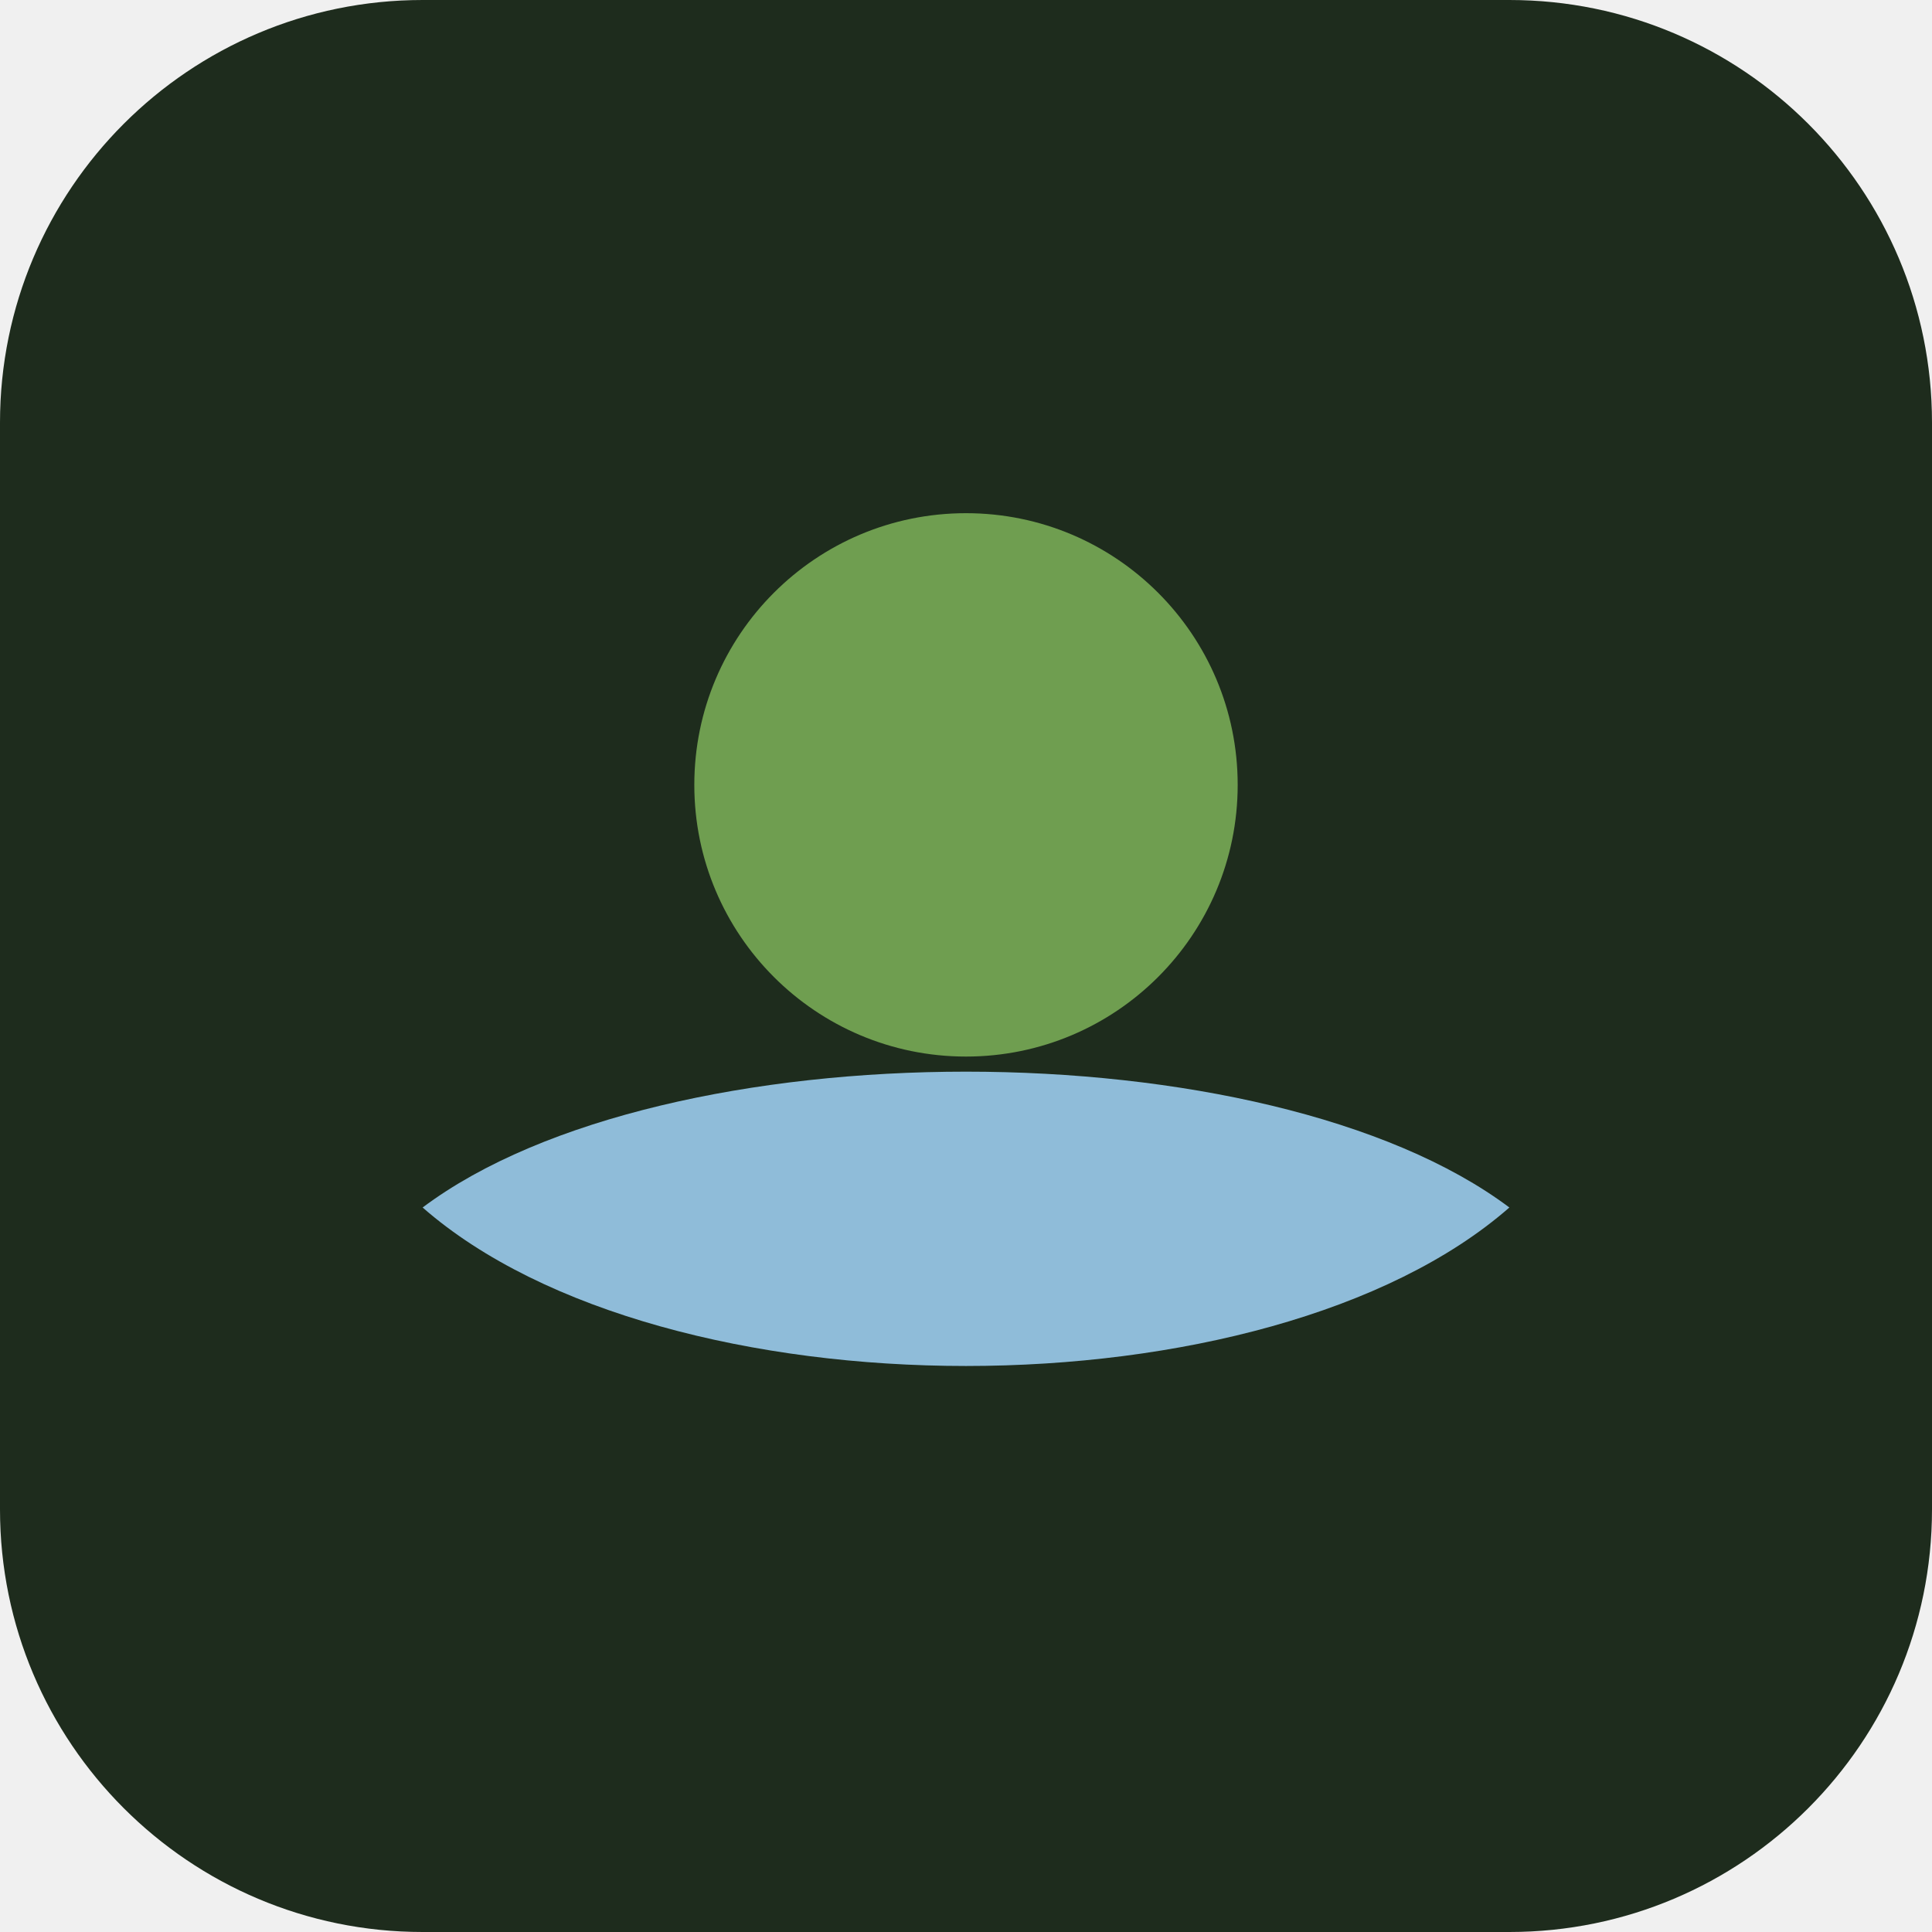
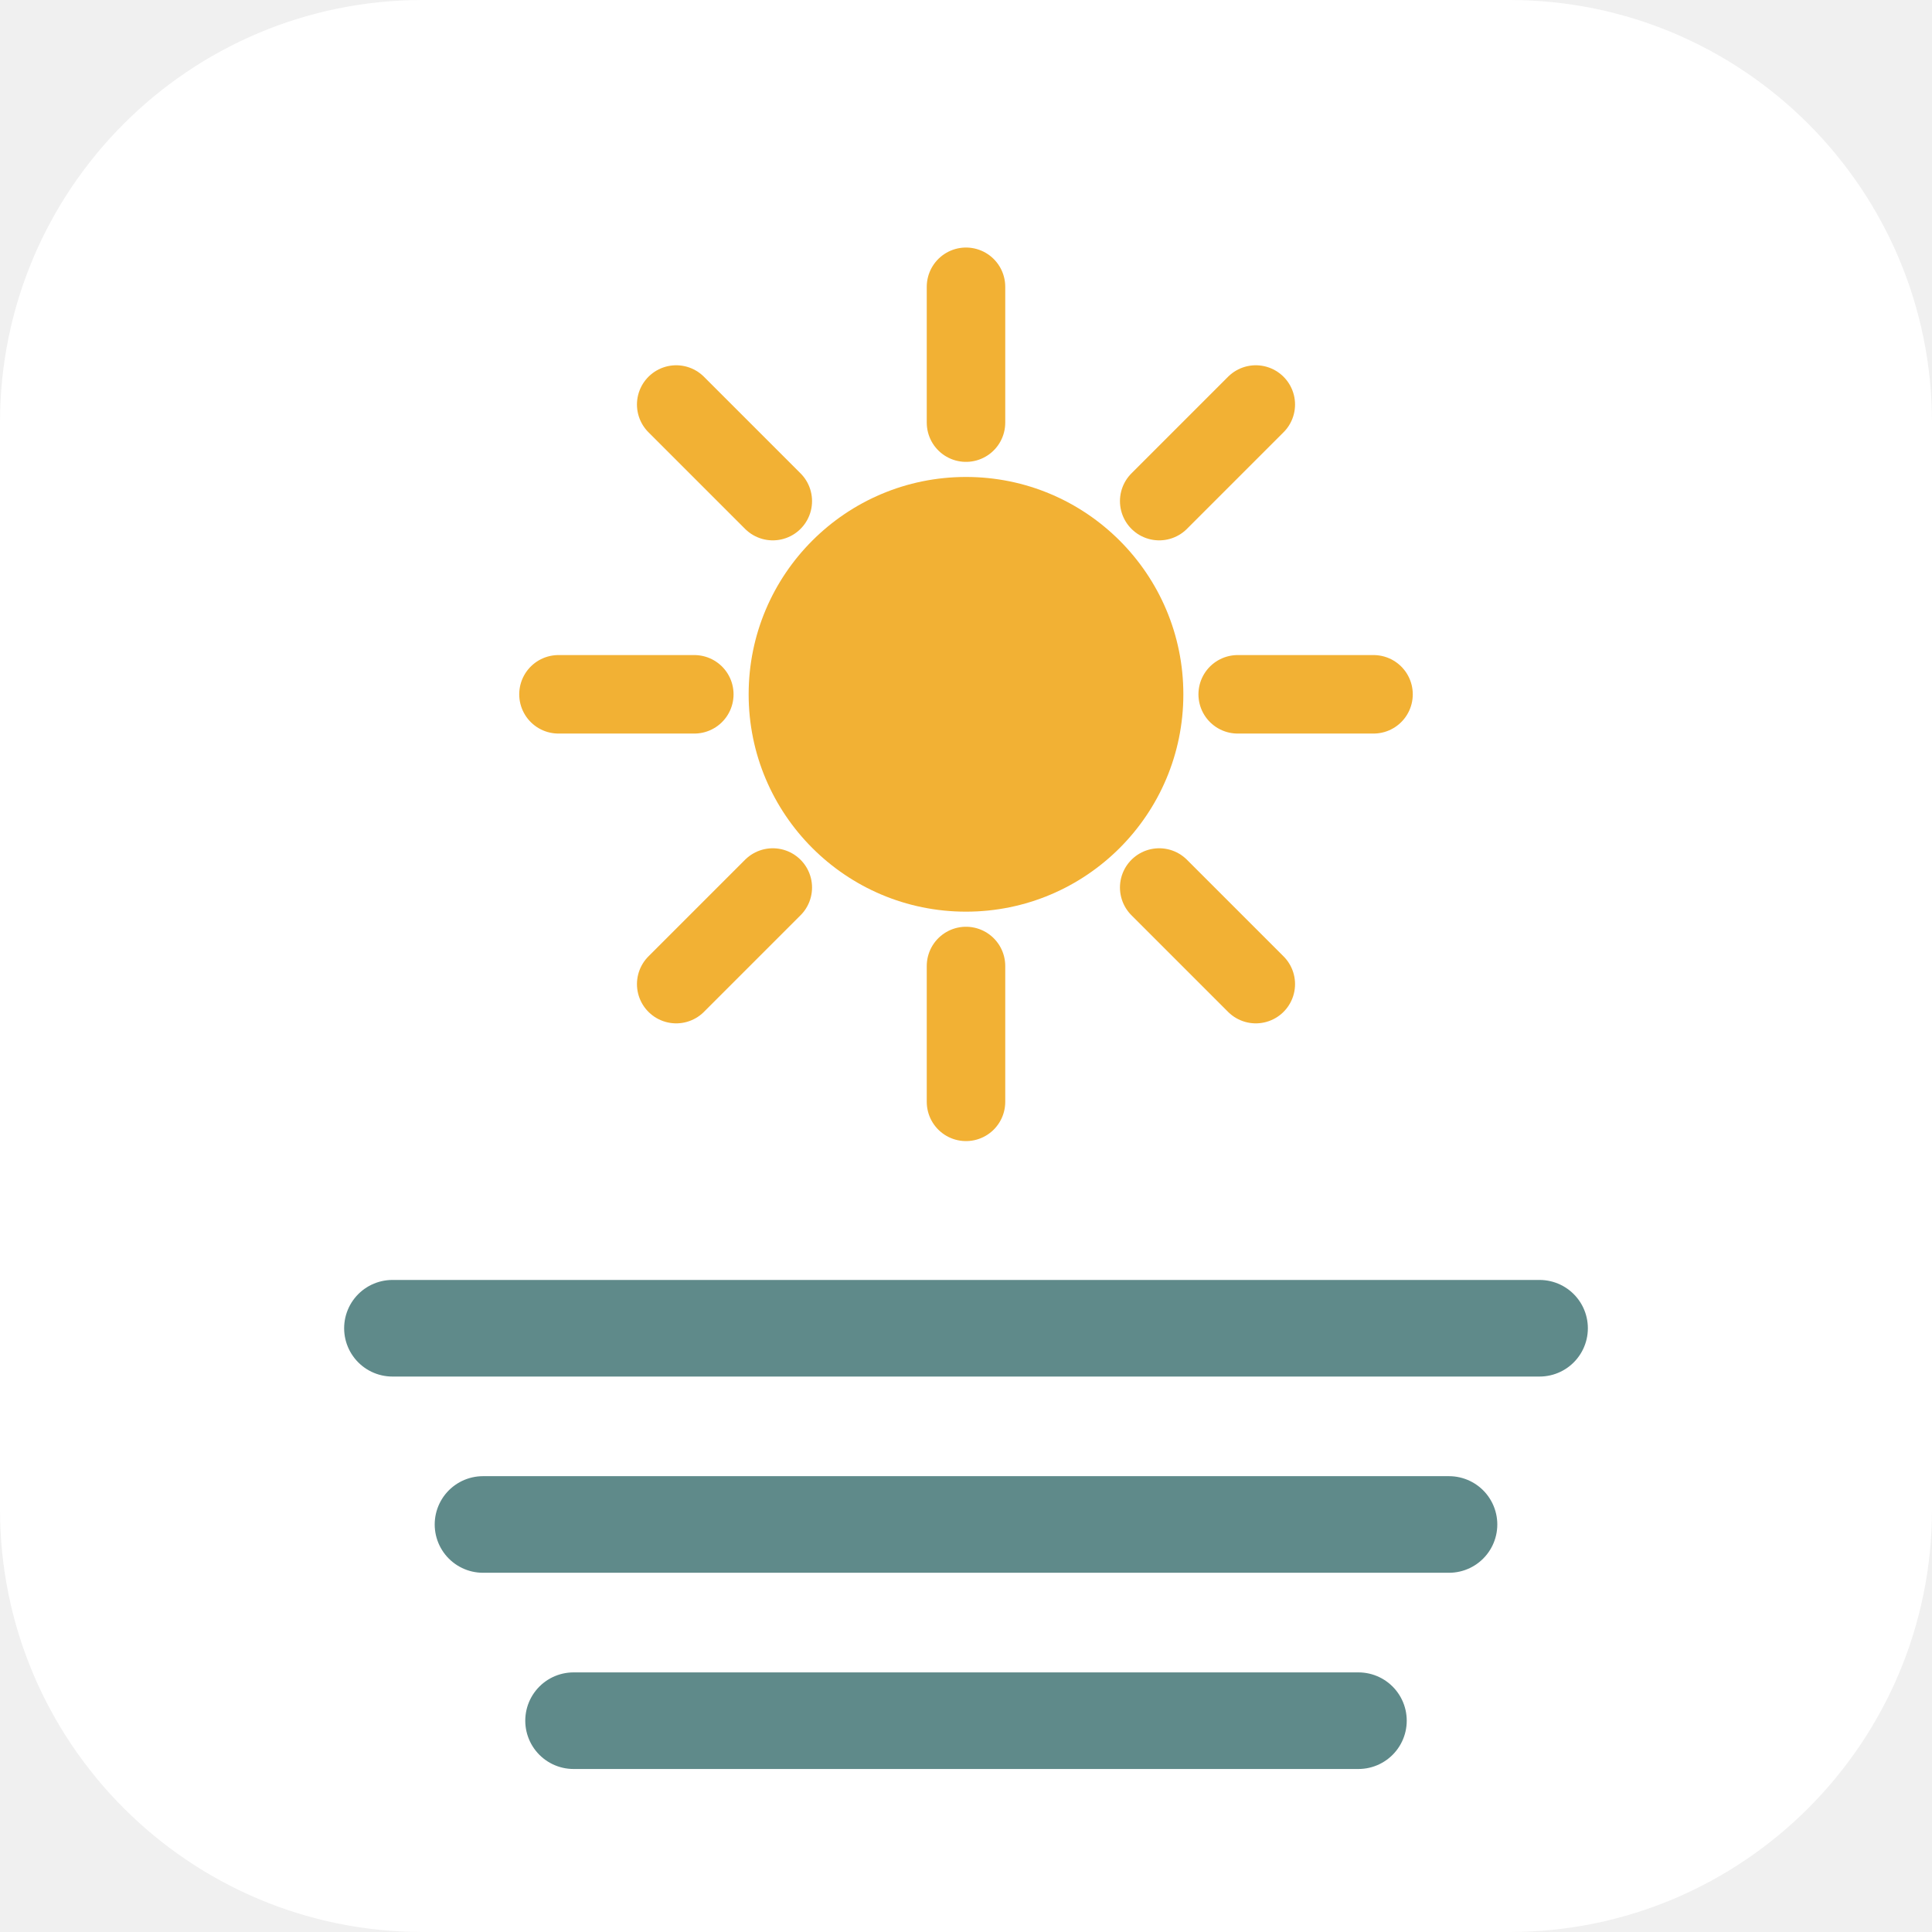
<svg xmlns="http://www.w3.org/2000/svg" viewBox="0 0 64 64">
-   <rect width="64" height="64" rx="14" fill="#1e2c1d" />
-   <circle cx="32" cy="26" r="9" fill="#6f9e50" />
-   <path d="M14 40c8-6 28-6 36 0-8 7-28 7-36 0z" fill="#8fbcd9" />
+   <rect width="64" height="64" rx="14" fill="#ffffff" />
+   <g stroke="#f2b134" stroke-width="2.6" stroke-linecap="round">
+     <line x1="41" y1="23" x2="45.5" y2="23" />
+     <line x1="38.4" y1="29.4" x2="41.6" y2="32.6" />
+     <line x1="32" y1="32" x2="32" y2="36.5" />
+     <line x1="25.6" y1="29.4" x2="22.4" y2="32.6" />
+     <line x1="23" y1="23" x2="18.5" y2="23" />
+     <line x1="25.6" y1="16.6" x2="22.4" y2="13.4" />
+     <line x1="32" y1="14" x2="32" y2="9.5" />
+     <line x1="38.4" y1="16.6" x2="41.6" y2="13.4" />
+   </g>
+   <circle cx="32" cy="23" r="7.2" fill="#f2b134" />
+   <g stroke="#5f8a8a" stroke-width="3.2" stroke-linecap="round">
+     <line x1="13" y1="44" x2="51" y2="44" />
+     <line x1="16" y1="50.5" x2="48" y2="50.5" />
+     <line x1="19" y1="57" x2="45" y2="57" />
+   </g>
</svg>
